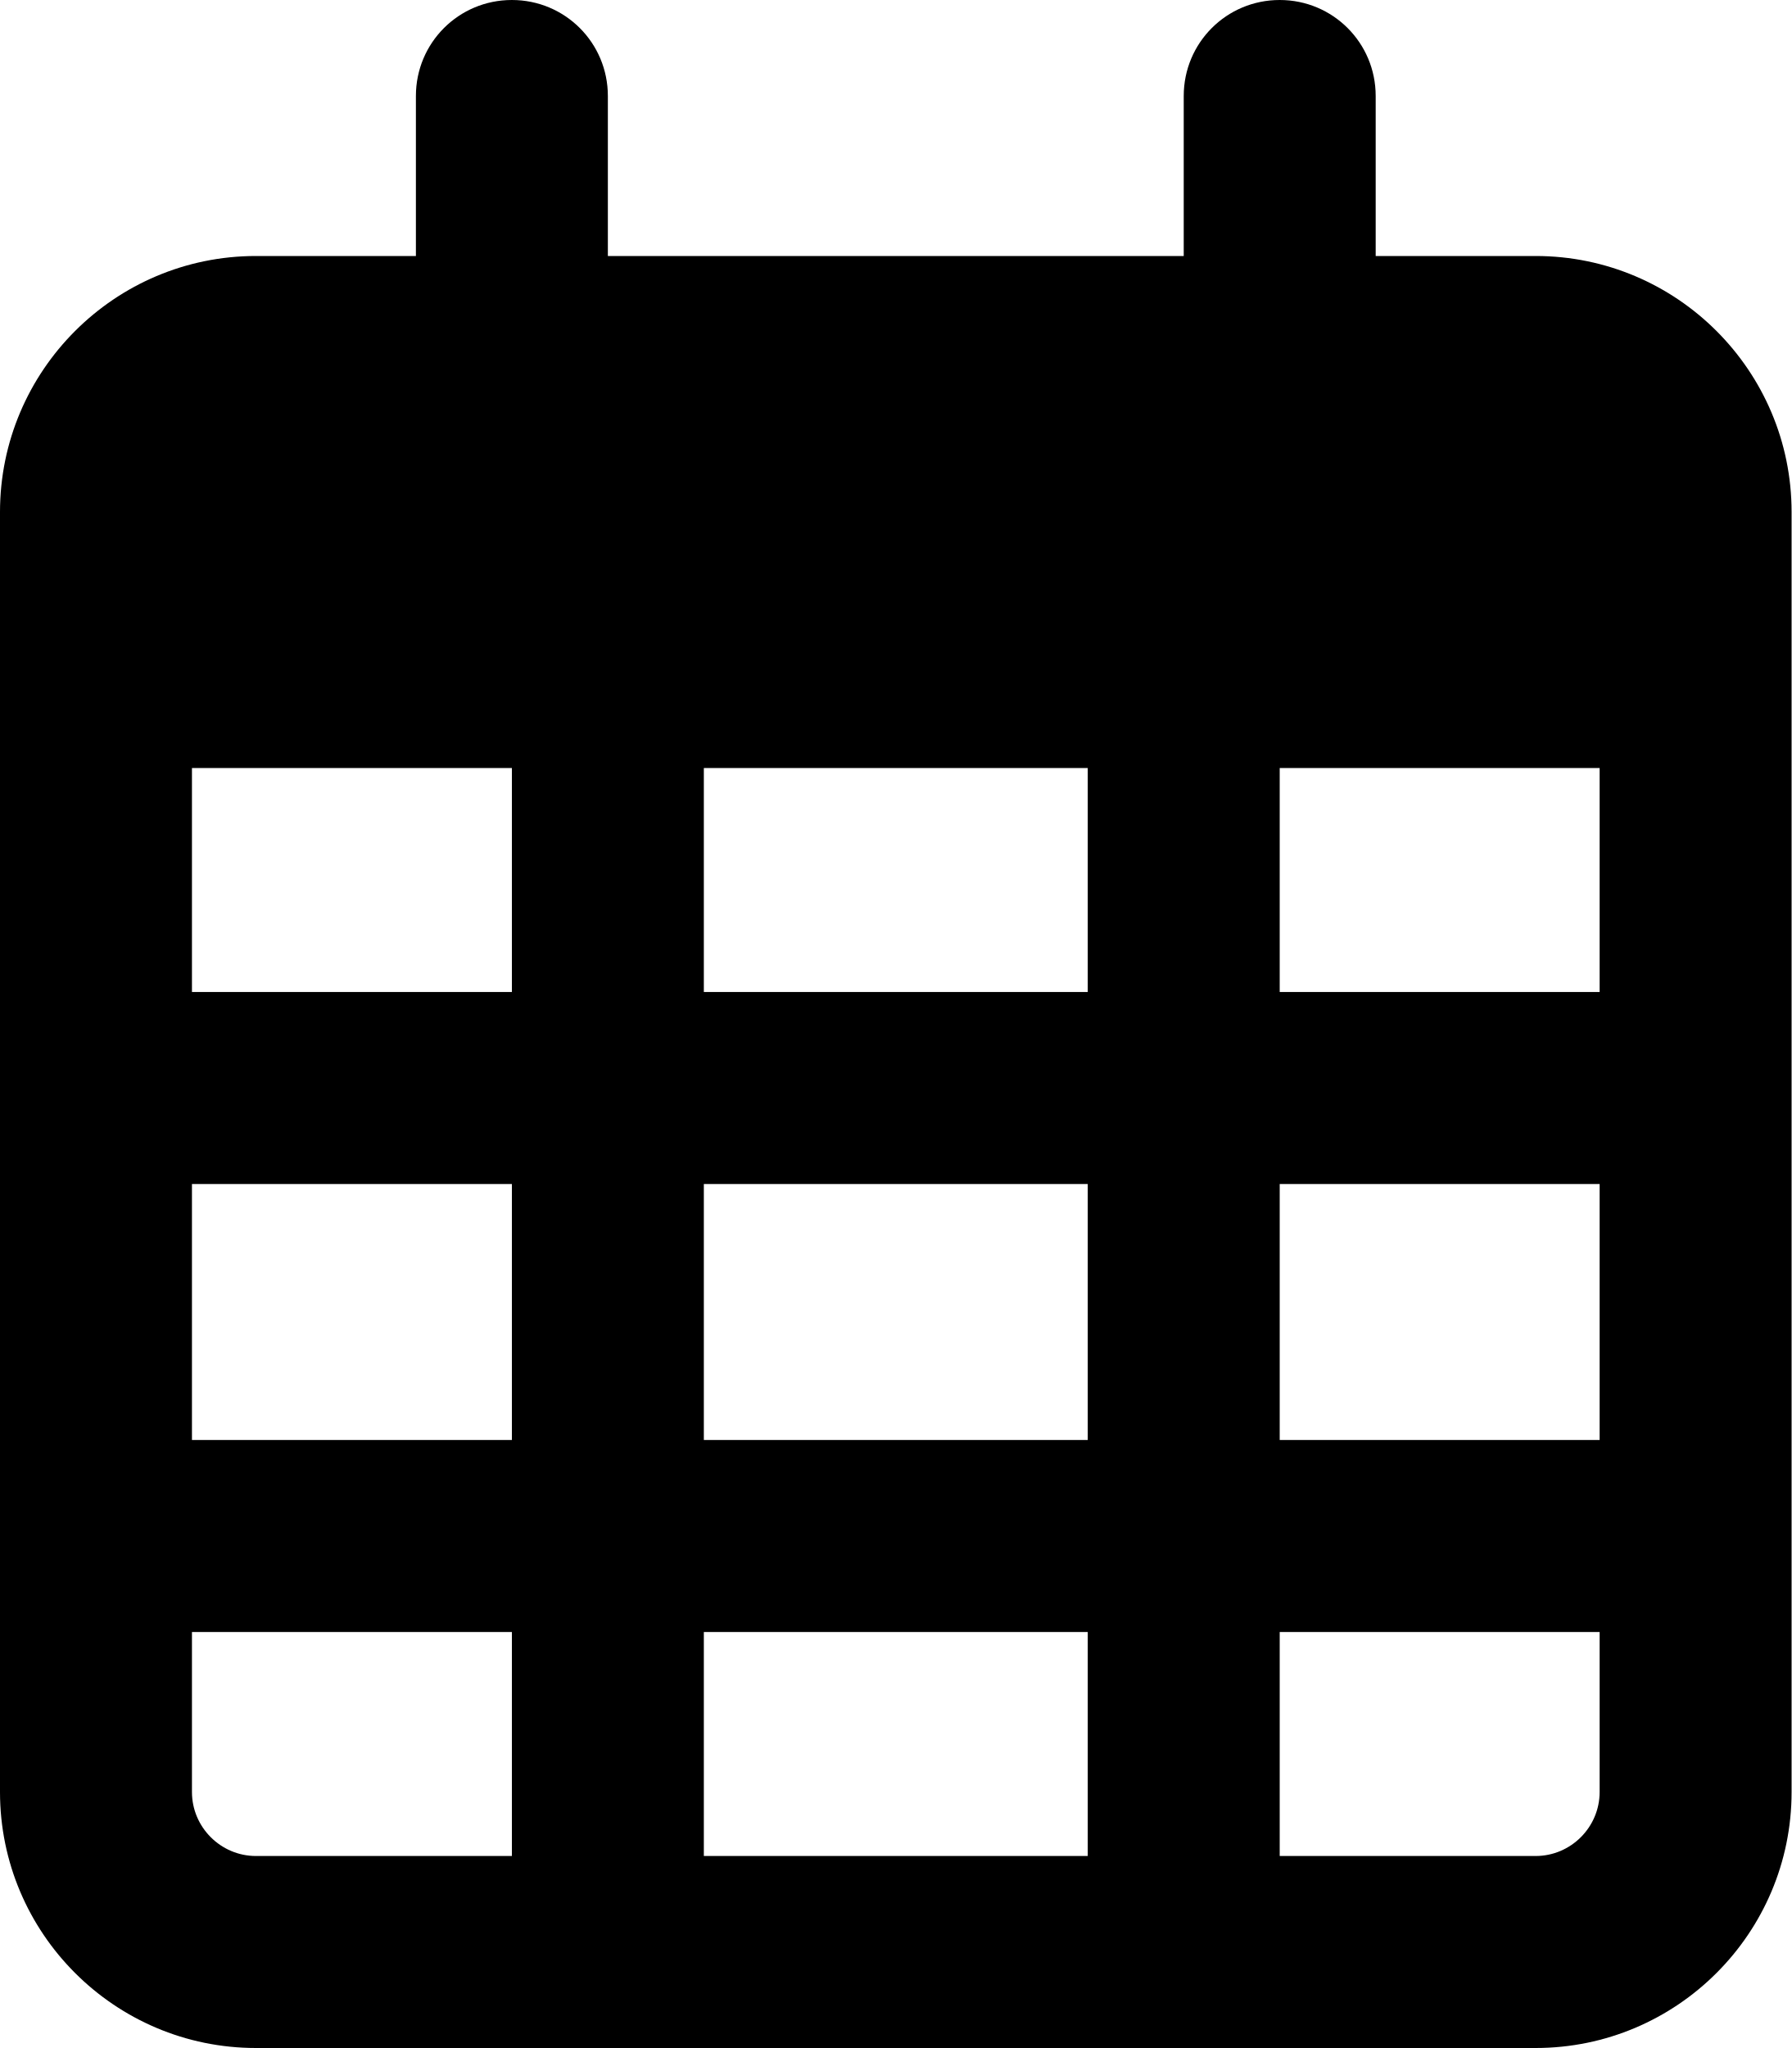
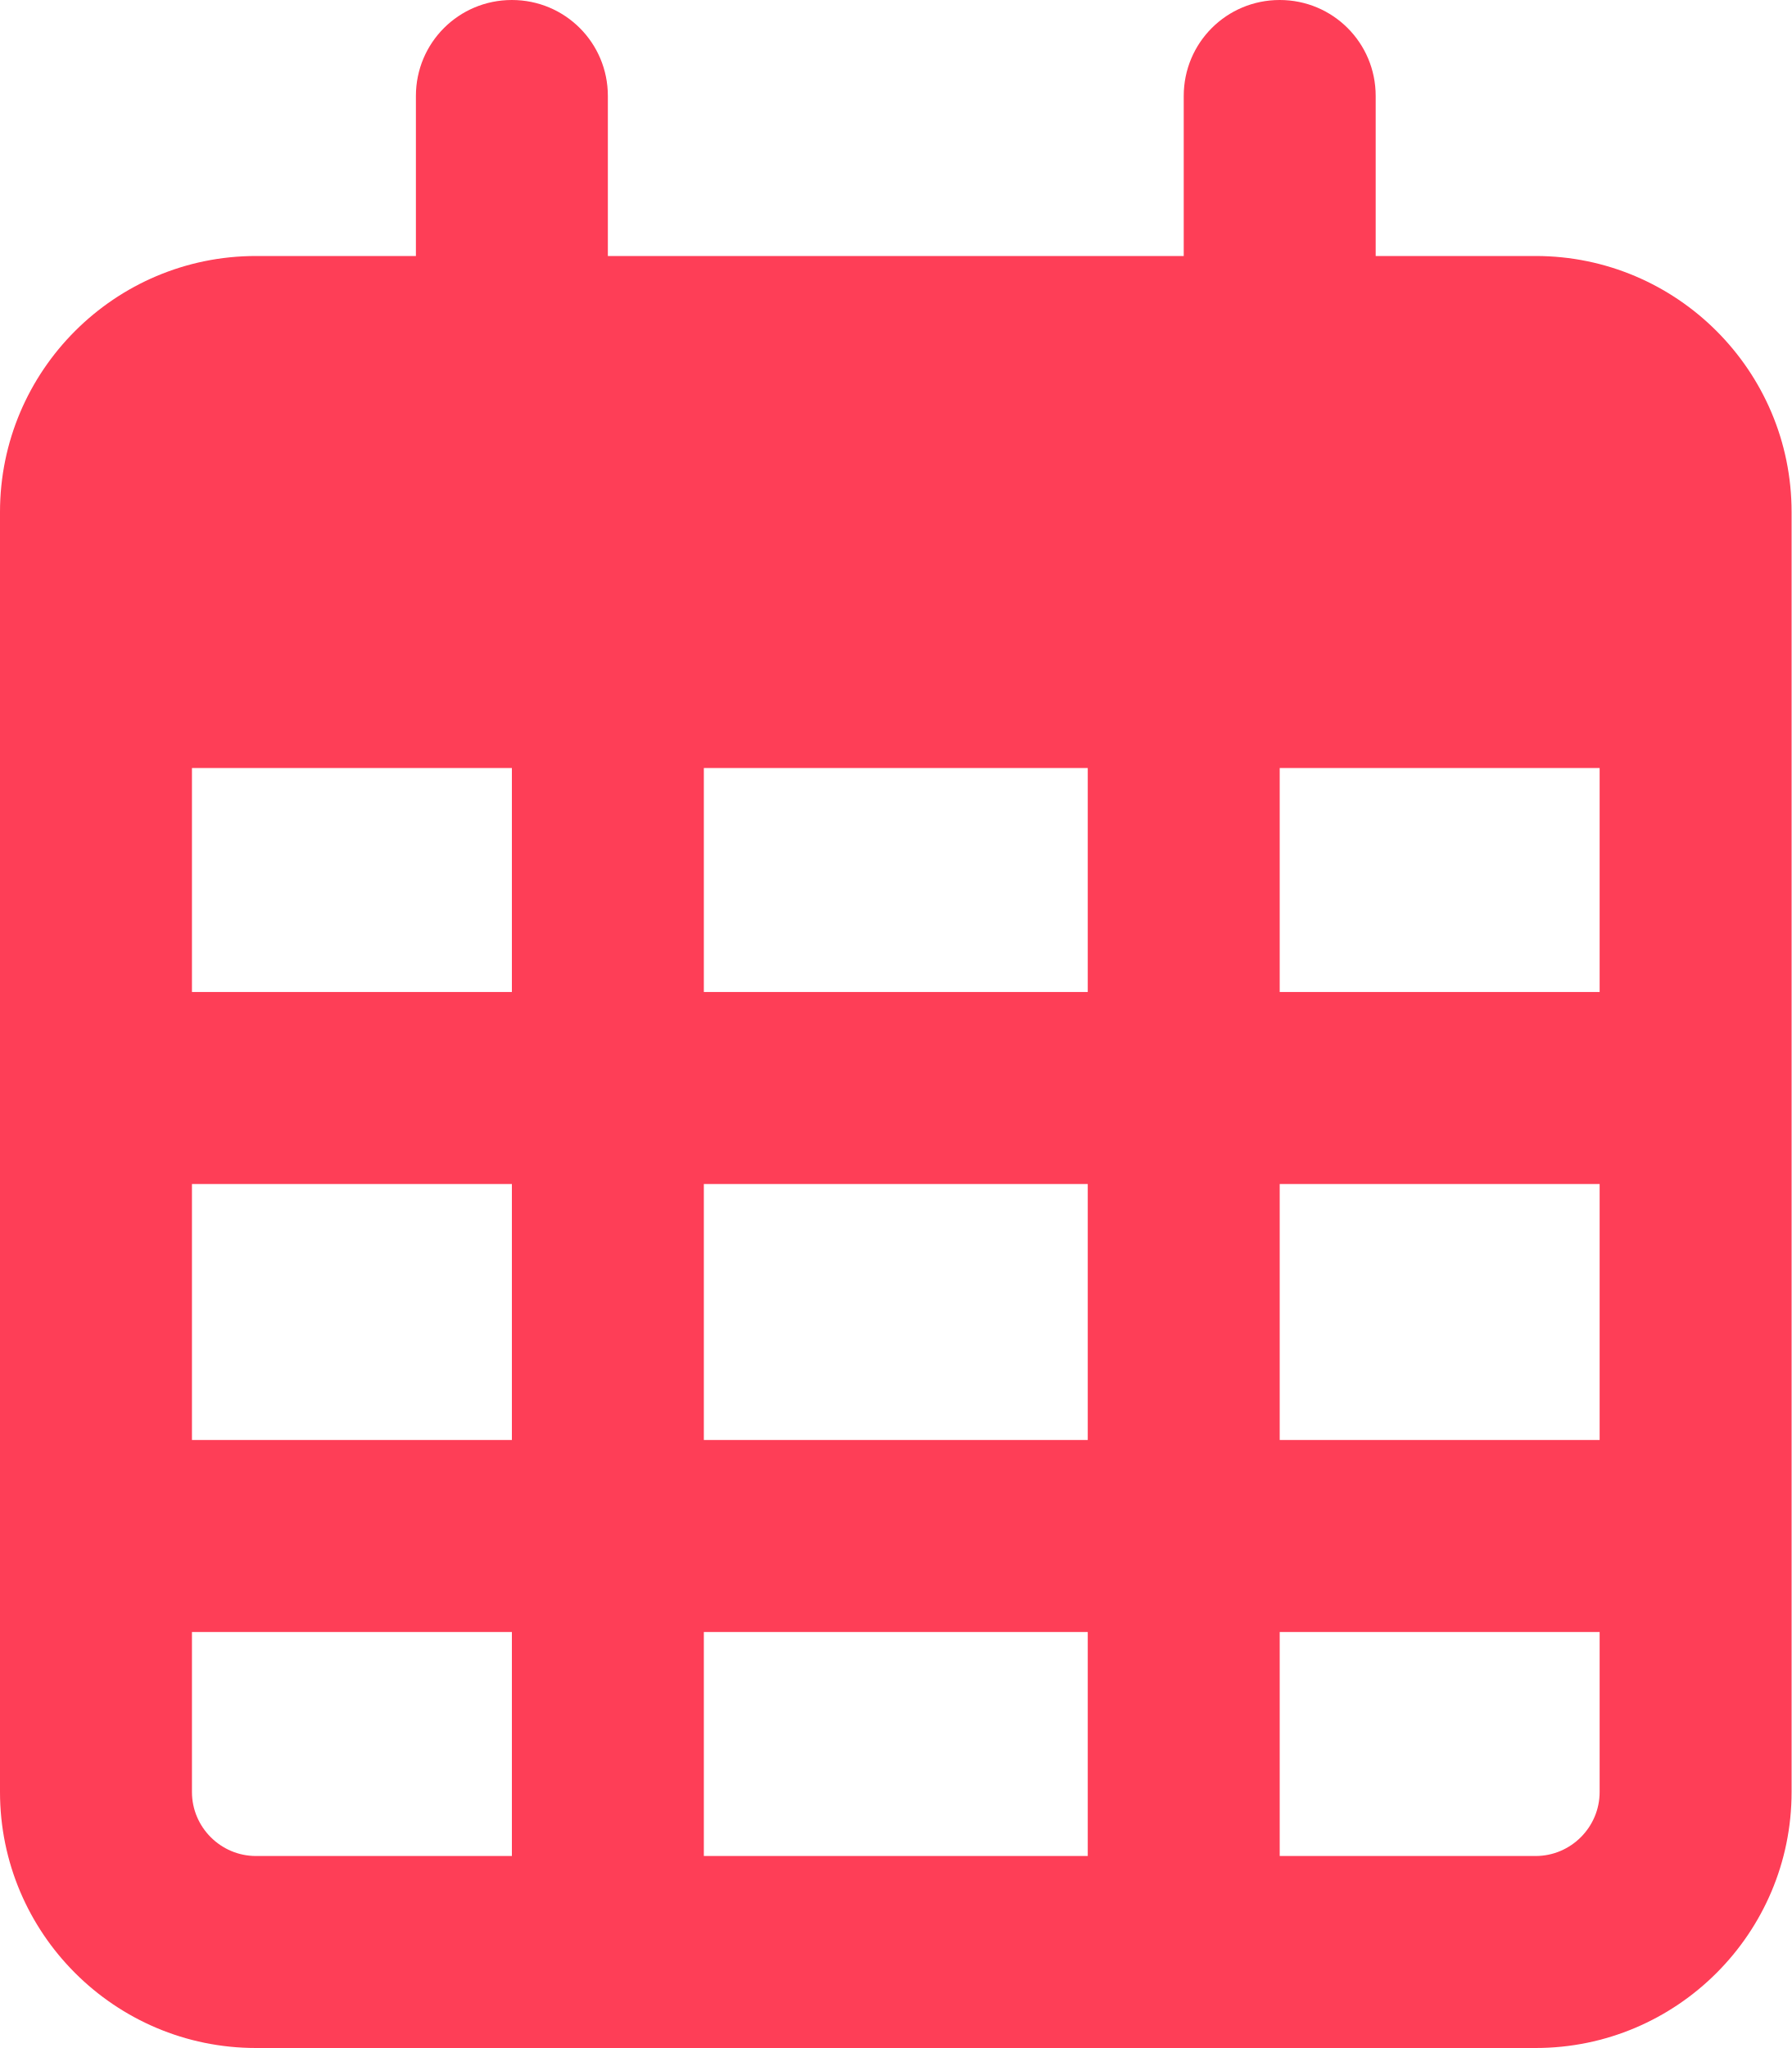
<svg xmlns="http://www.w3.org/2000/svg" viewBox="0 0 448 512">
-   <path d="M152 24c0-13.3-10.7-24-24-24s-24 10.7-24 24V64H64C28.7 64 0 92.7 0 128v16 48V448c0 35.3 28.7 64 64 64H384c35.3 0 64-28.7 64-64V192 144 128c0-35.3-28.7-64-64-64H344V24c0-13.3-10.7-24-24-24s-24 10.7-24 24V64H152V24zM48 192h80v56H48V192zm0 104h80v64H48V296zm128 0h96v64H176V296zm144 0h80v64H320V296zm80-48H320V192h80v56zm0 160v40c0 8.8-7.2 16-16 16H320V408h80zm-128 0v56H176V408h96zm-144 0v56H64c-8.8 0-16-7.2-16-16V408h80zM272 248H176V192h96v56z" />
+   <path fill-rule="evenodd" fill="#fe3e57" d="M152 24c0-13.3-10.7-24-24-24s-24 10.7-24 24V64H64C28.7 64 0 92.7 0 128v16 48V448c0 35.3 28.7 64 64 64H384c35.3 0 64-28.7 64-64V192 144 128c0-35.3-28.7-64-64-64H344V24c0-13.3-10.7-24-24-24s-24 10.7-24 24V64H152V24zM48 192h80v56H48V192zm0 104h80v64H48V296zm128 0h96v64H176V296zm144 0h80v64H320V296zm80-48H320V192h80v56zm0 160v40c0 8.8-7.2 16-16 16H320V408h80zm-128 0v56H176V408h96zm-144 0v56H64c-8.8 0-16-7.2-16-16V408h80zM272 248H176V192h96v56z" />
</svg>
